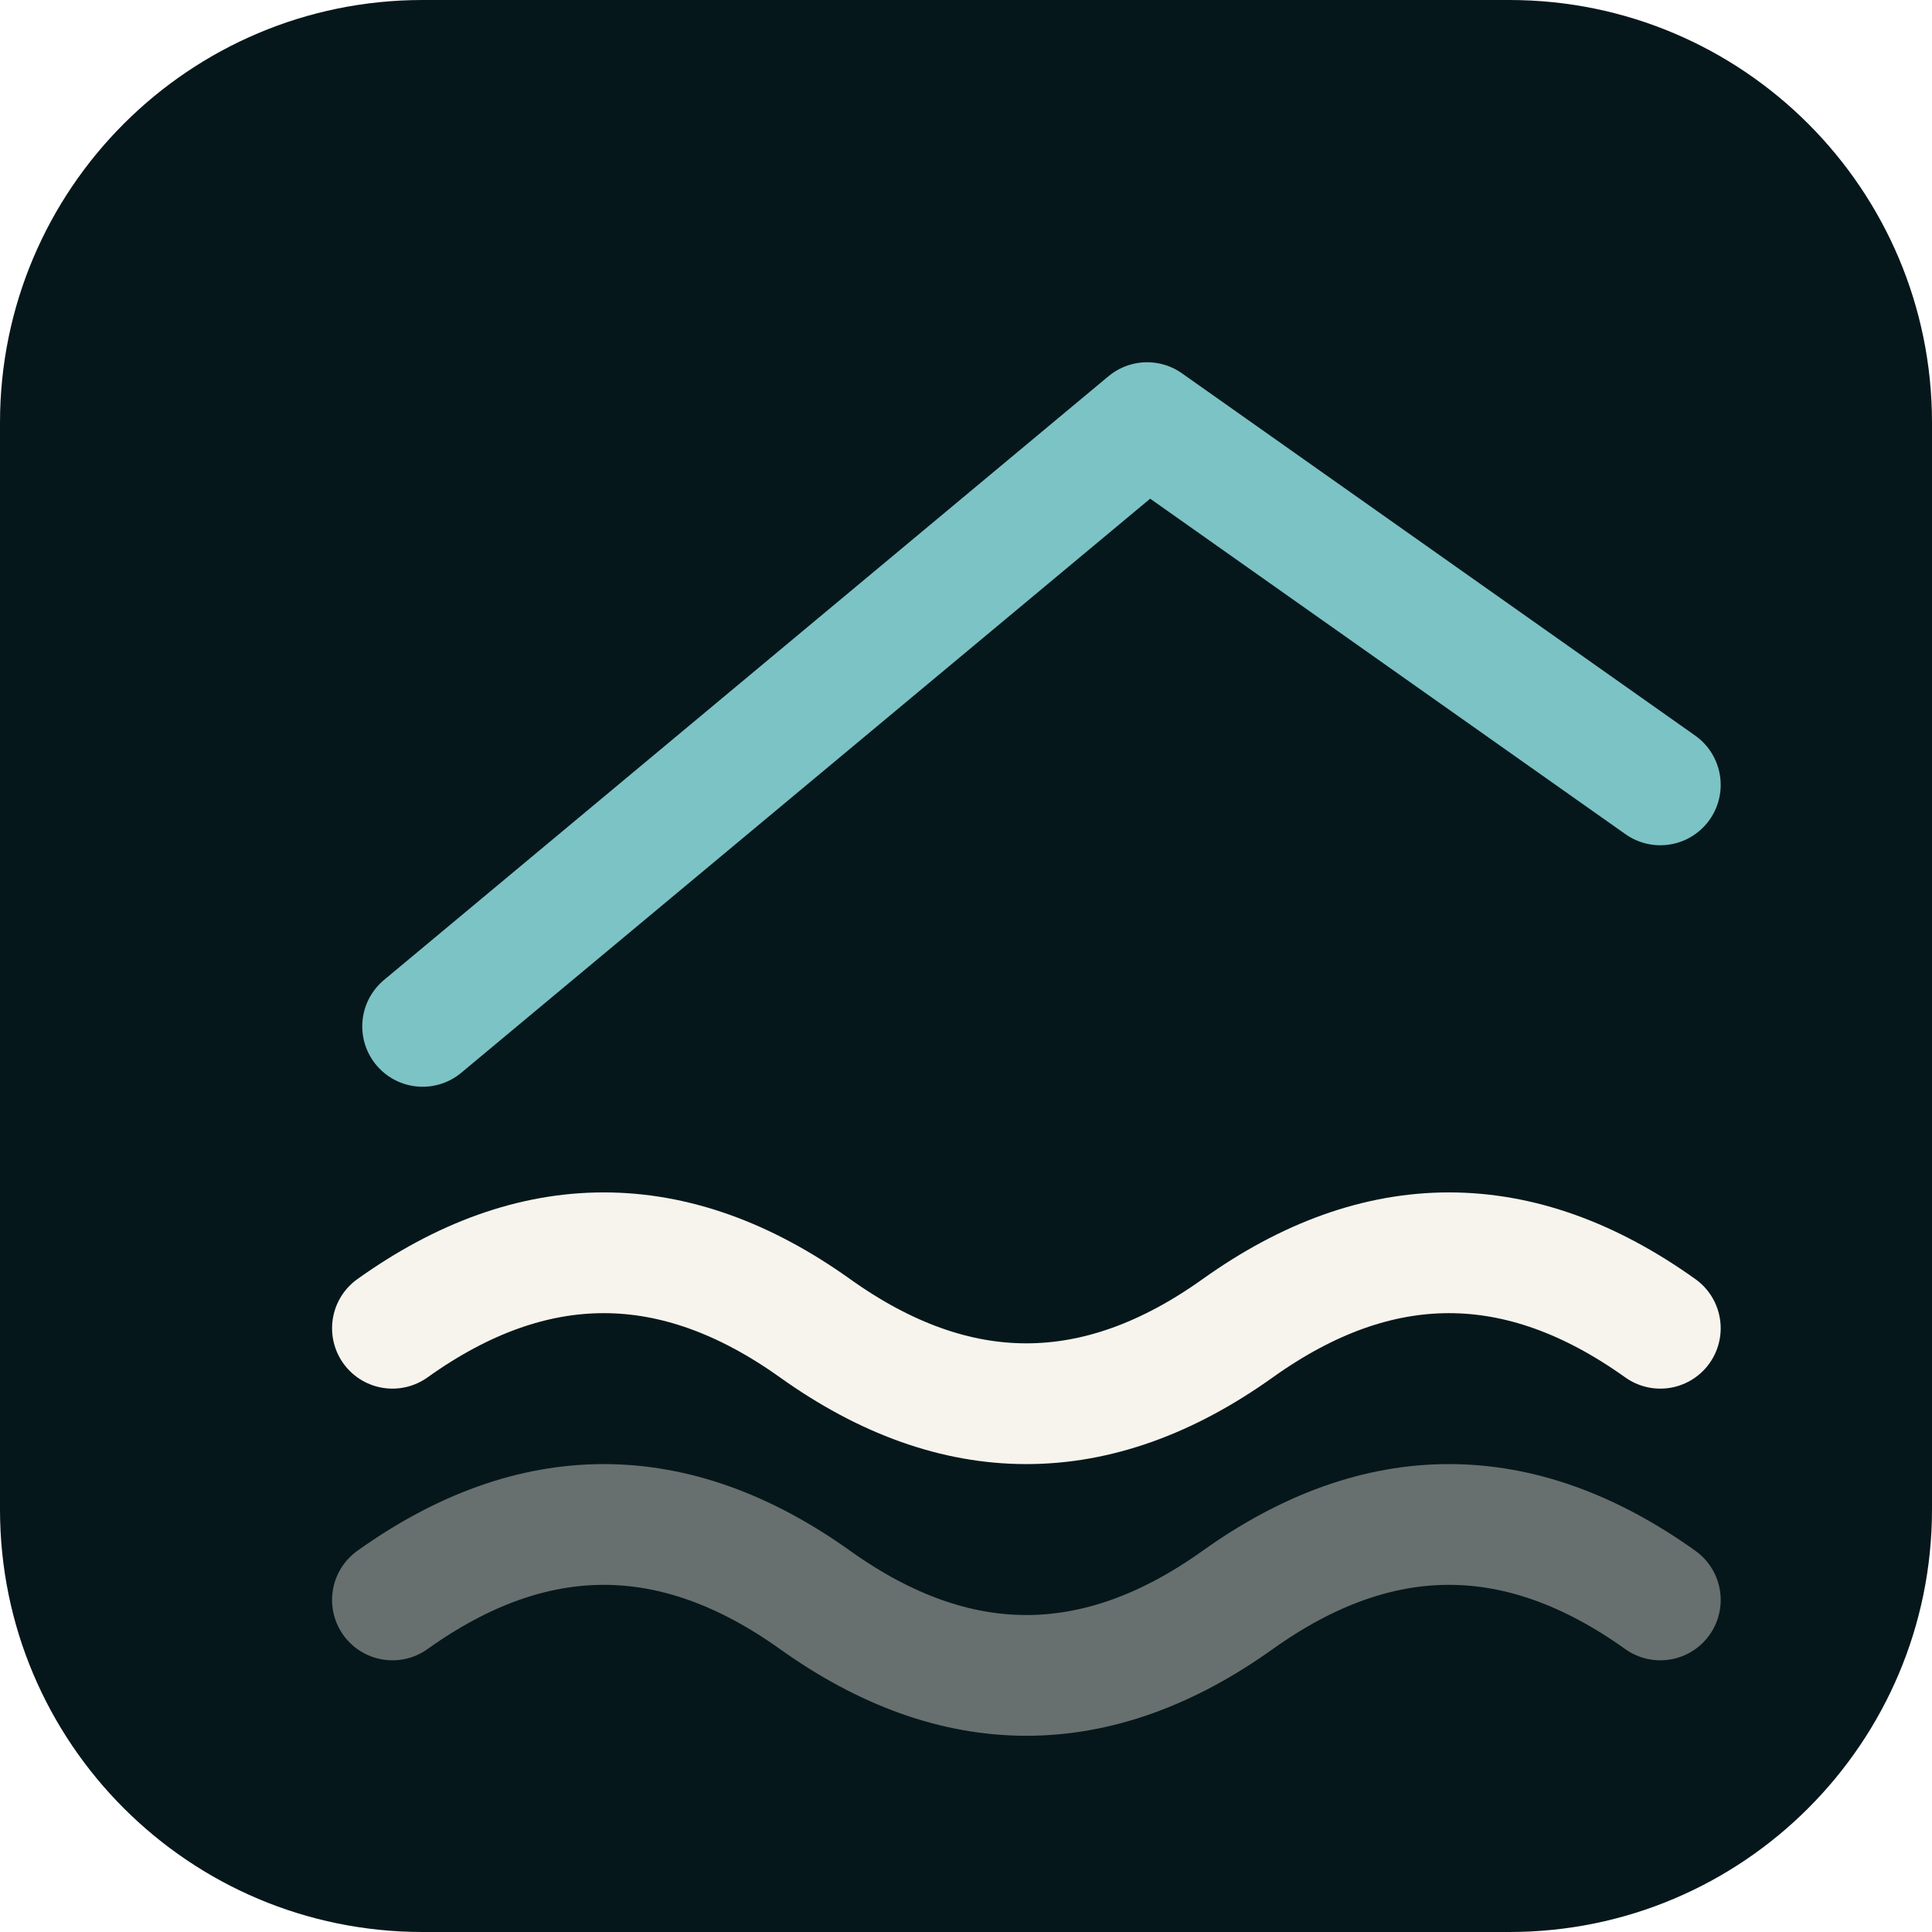
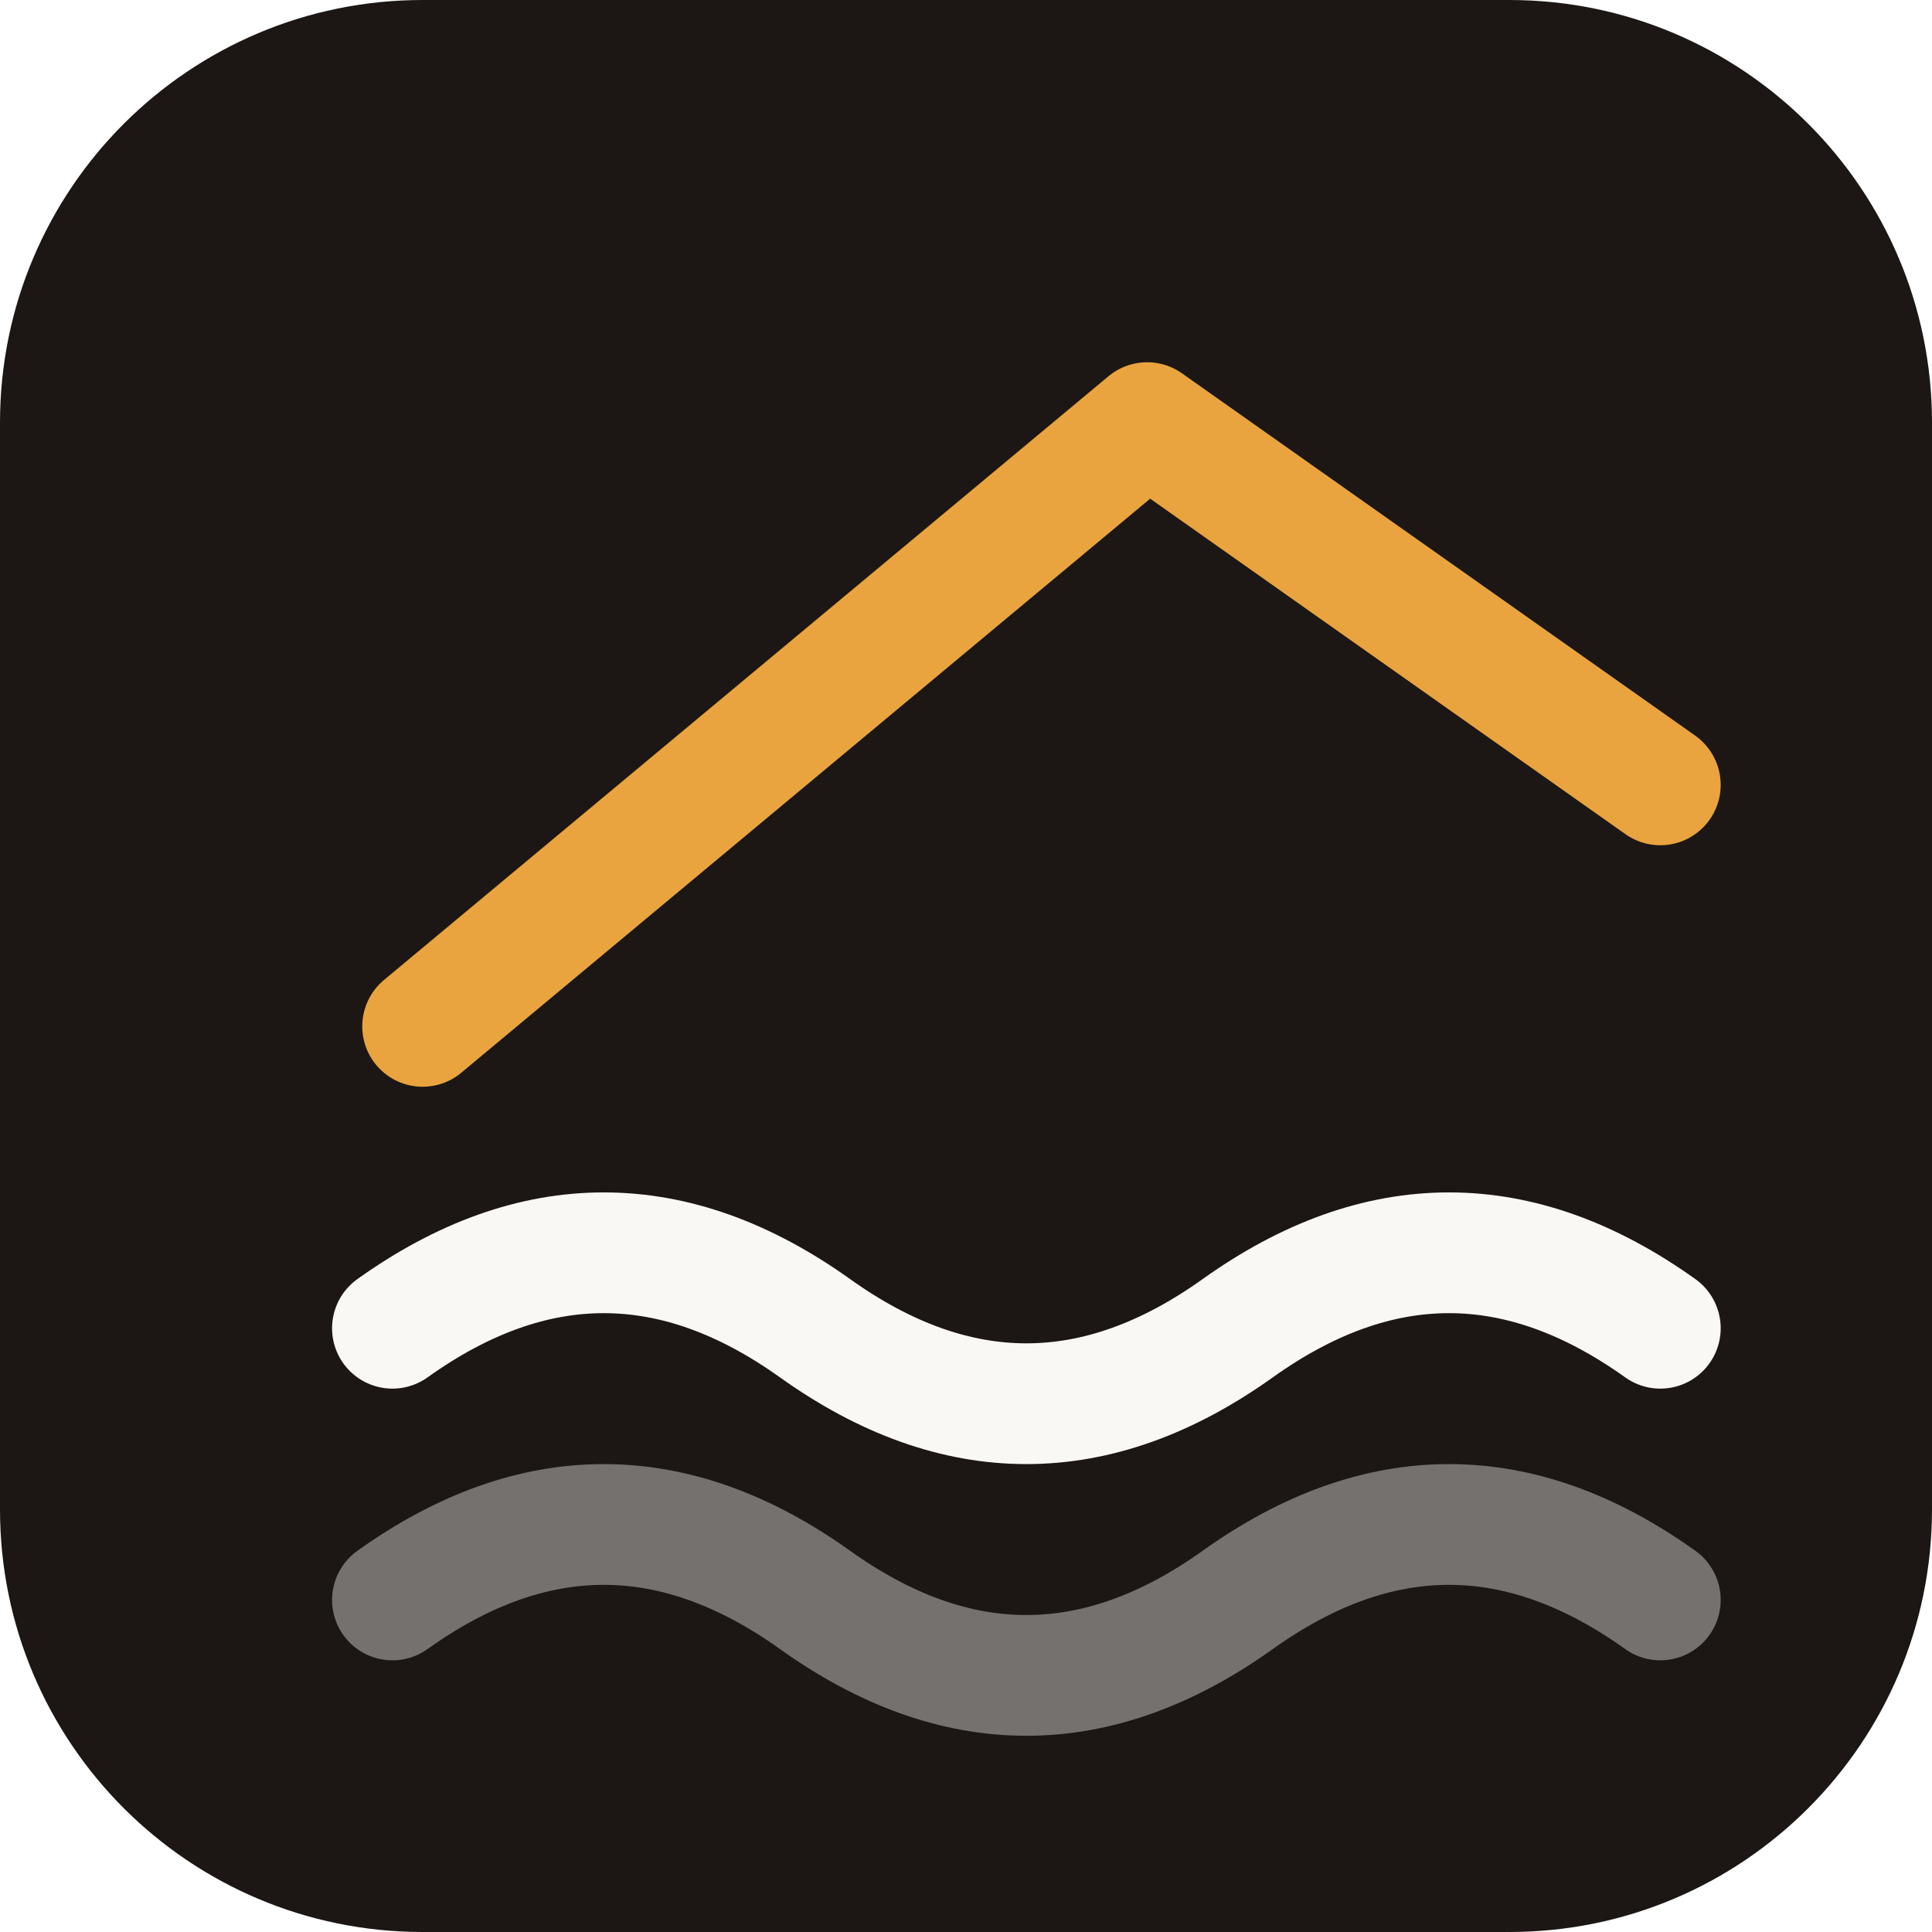
<svg xmlns="http://www.w3.org/2000/svg" viewBox="0 0 64 64" width="64" height="64">
-   <rect width="64" height="64" rx="14" fill="#06171b" />
-   <g fill="none" stroke="#f7f4ed" stroke-width="4" stroke-linecap="round" stroke-linejoin="round">
-     <path d="M14 34 38 14 55 26" stroke="#7cc3c6" />
+   <rect width="64" height="64" rx="14" fill="#1c1714" />
+   <g fill="none" stroke="#faf8f4" stroke-width="4" stroke-linecap="round" stroke-linejoin="round">
+     <path d="M14 34 38 14 55 26" stroke="#e9a43f" />
    <path d="M13 44q7-5 14 0t14 0 14 0" />
    <path d="M13 53q7-5 14 0t14 0 14 0" opacity="0.4" />
  </g>
</svg>
